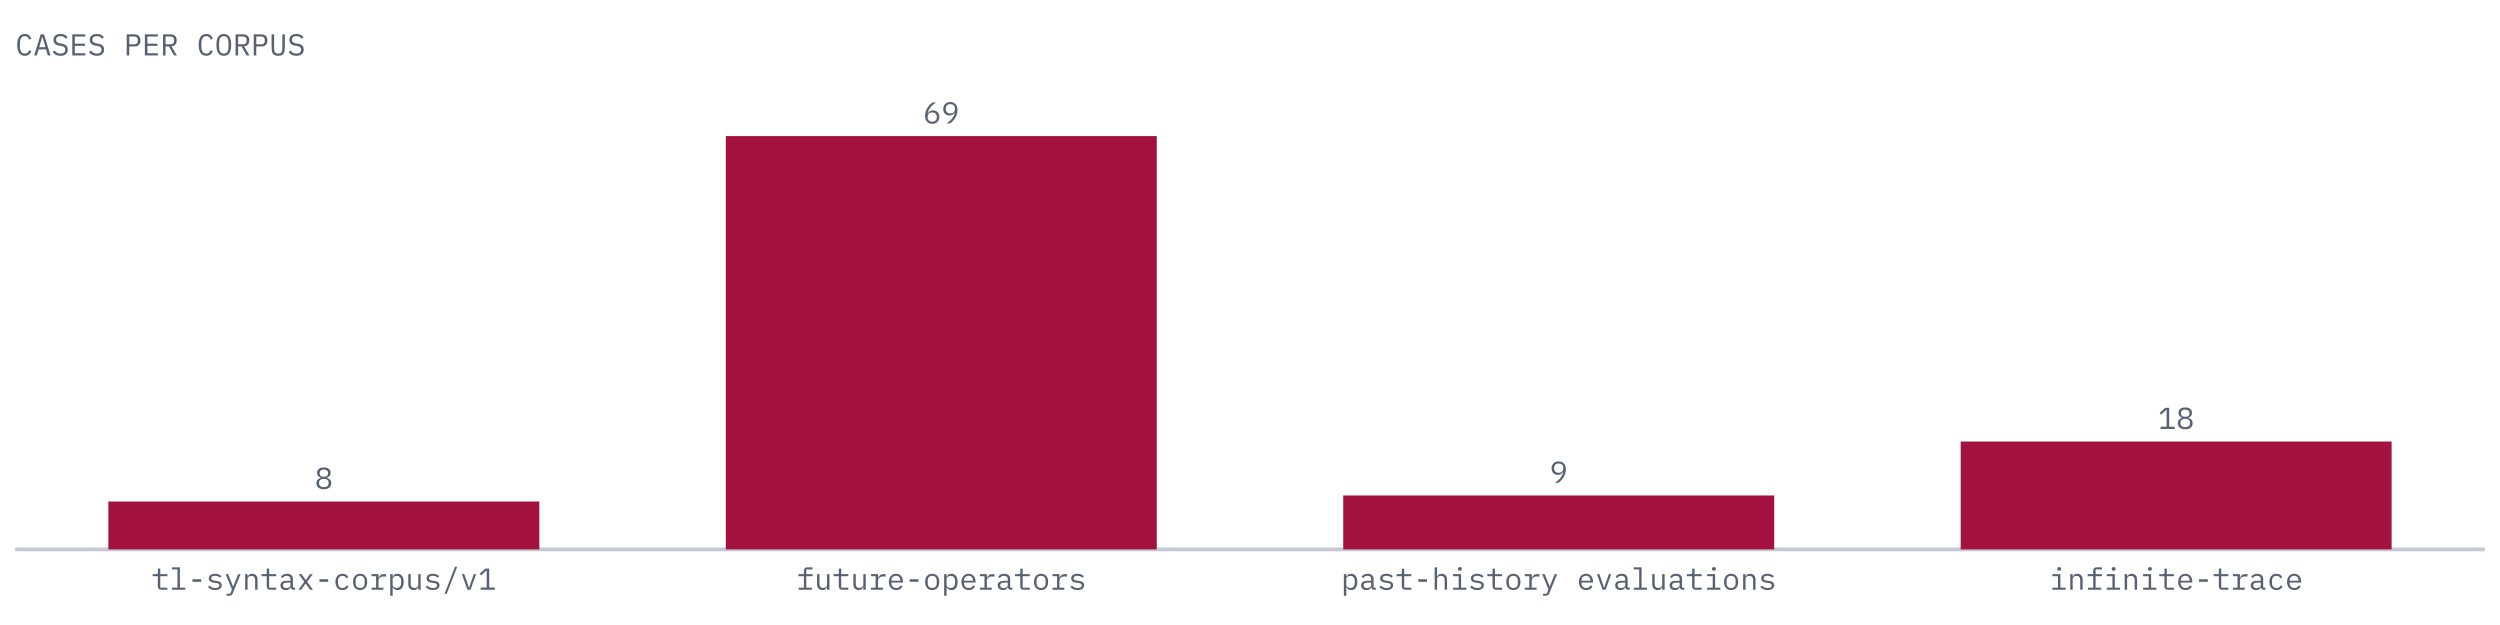
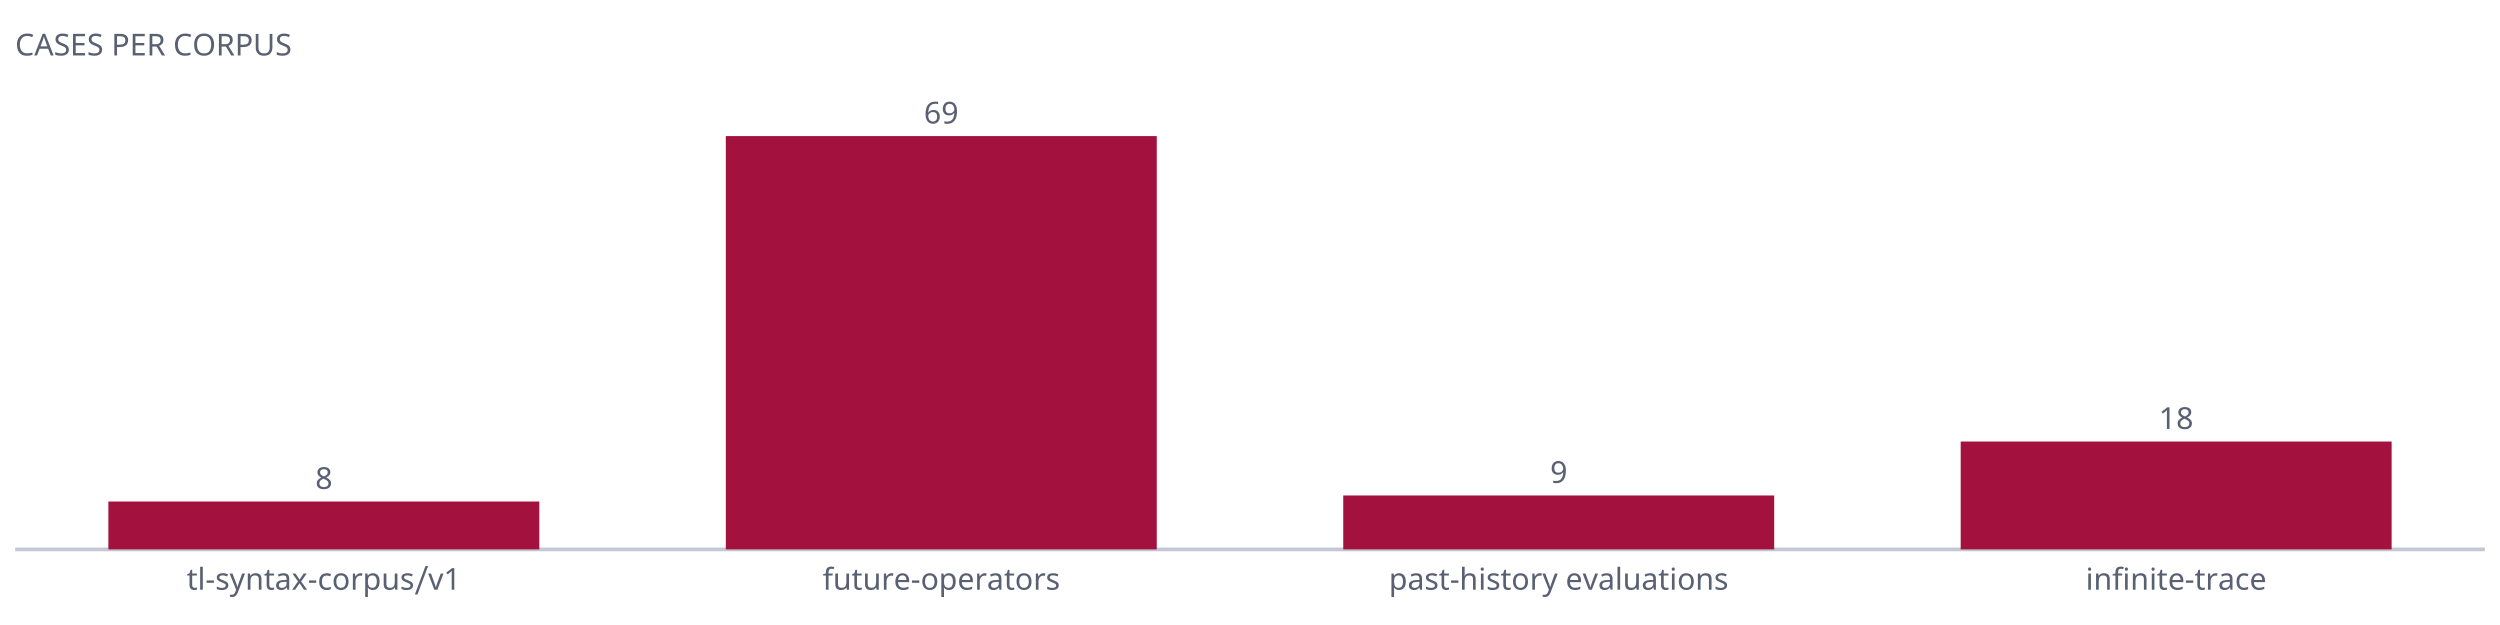
<svg xmlns="http://www.w3.org/2000/svg" width="992" height="248" viewBox="-6 -6 992 248" role="img" aria-label="The checked-in corpora hold 104 counted cases: tl-syntax-corpus/v1 8, future-operators 69, past-history evaluations 9, infinite-trace 18.">
  <defs>
-     <path id="mono_A" d="M481 0 422 199H177L118 0H31L245 698H356L570 0ZM304 609H295L197 272H402Z" />
-     <path id="mono_C" d="M323 -12Q195 -12 132 81Q70 174 70 349Q70 524 132 617Q195 710 323 710Q371 710 406 697Q441 684 466 662Q491 640 508 612Q525 585 538 557L466 524Q457 547 445 568Q433 588 416 604Q400 619 378 628Q355 637 323 637Q240 637 200 574Q159 511 159 406V292Q159 187 200 124Q240 61 323 61Q355 61 378 70Q400 79 416 94Q433 110 445 130Q457 151 466 174L538 141Q525 112 508 85Q491 58 466 36Q441 14 406 1Q371 -12 323 -12Z" />
-     <path id="mono_E" d="M90 0V698H520V625H174V390H508V317H174V73H520V0Z" />
-     <path id="mono_O" d="M300 -12Q236 -12 190 12Q144 37 114 83Q84 129 70 196Q56 263 56 349Q56 434 70 502Q84 569 114 615Q144 661 190 686Q236 710 300 710Q364 710 410 686Q456 661 486 615Q516 569 530 502Q544 434 544 349Q544 263 530 196Q516 129 486 83Q456 37 410 12Q364 -12 300 -12ZM300 61Q342 61 371 78Q400 94 419 124Q438 154 446 196Q455 239 455 292V406Q455 458 446 501Q438 544 419 574Q400 604 371 620Q342 637 300 637Q258 637 229 620Q200 604 181 574Q162 544 154 501Q145 458 145 406V292Q145 239 154 196Q162 154 181 124Q200 94 229 78Q258 61 300 61Z" />
-     <path id="mono_P" d="M90 0V698H344Q441 698 492 645Q543 592 543 497Q543 402 492 349Q441 296 344 296H174V0ZM174 369H342Q395 369 424 396Q454 422 454 471V523Q454 572 424 598Q395 625 342 625H174Z" />
-     <path id="mono_R" d="M174 0H90V698H344Q441 698 492 645Q543 592 543 497Q543 412 499 361Q455 310 371 302L549 0H455L285 298H174ZM342 369Q395 369 424 396Q454 422 454 471V523Q454 572 424 598Q395 625 342 625H174V369Z" />
-     <path id="mono_S" d="M298 -12Q204 -12 144 22Q84 57 45 111L106 161Q147 110 192 85Q238 60 301 60Q377 60 417 95Q457 130 457 193Q457 244 428 272Q399 301 327 313L249 326Q198 335 164 353Q129 371 108 396Q87 422 78 452Q69 483 69 516Q69 612 132 661Q195 710 302 710Q386 710 444 682Q501 654 536 603L477 552Q448 590 407 614Q366 638 301 638Q230 638 192 608Q154 578 154 518Q154 471 182 442Q211 412 285 399L360 386Q411 377 446 359Q481 341 502 316Q524 291 533 260Q542 229 542 195Q542 98 478 43Q415 -12 298 -12Z" />
-     <path id="mono_U" d="M164 698V279Q164 228 167 188Q170 148 183 120Q196 91 224 76Q251 61 300 61Q349 61 376 76Q404 91 417 120Q430 148 433 188Q436 228 436 279V698H520V299Q520 221 512 163Q505 105 482 66Q458 27 414 8Q371 -12 300 -12Q229 -12 186 8Q142 27 118 66Q95 105 88 163Q80 221 80 299V698Z" />
-     <path id="mono_a" d="M495 0Q448 0 428 24Q408 48 403 84H398Q381 39 344 14Q306 -12 243 -12Q162 -12 114 30Q66 72 66 145Q66 217 118 256Q171 295 288 295H398V346Q398 403 366 432Q334 460 275 460Q223 460 190 440Q157 419 137 384L83 424Q93 444 110 463Q127 482 152 496Q177 511 209 520Q241 528 280 528Q371 528 424 482Q478 436 478 354V70H550V0ZM257 55Q288 55 314 62Q339 70 358 82Q377 95 388 112Q398 130 398 150V235H288Q216 235 183 215Q150 195 150 157V136Q150 96 178 76Q207 55 257 55Z" />
-     <path id="mono_c" d="M318 -12Q262 -12 218 8Q175 27 145 62Q115 97 100 147Q84 197 84 258Q84 319 100 369Q116 419 146 454Q176 490 219 509Q262 528 317 528Q392 528 439 495Q486 462 508 409L444 375Q430 415 398 437Q365 459 317 459Q282 459 254 448Q227 436 208 415Q189 394 180 365Q170 336 170 302V214Q170 180 180 151Q189 122 208 101Q227 80 255 68Q283 57 319 57Q371 57 405 81Q439 105 459 147L516 108Q493 56 444 22Q396 -12 318 -12Z" />
-     <path id="mono_e" d="M309 -12Q253 -12 208 7Q164 26 132 62Q101 97 84 146Q67 196 67 257Q67 319 84 369Q102 419 133 454Q164 490 208 509Q251 528 304 528Q356 528 398 509Q441 490 471 456Q501 423 517 377Q533 331 533 276V238H151V214Q151 180 162 151Q173 122 194 101Q214 80 244 68Q273 57 309 57Q361 57 399 81Q437 105 457 147L516 107Q493 55 440 22Q386 -12 309 -12ZM304 462Q271 462 243 450Q215 438 194 417Q174 396 162 368Q151 339 151 305V298H447V309Q447 343 436 371Q426 399 408 420Q389 440 362 451Q336 462 304 462Z" />
-     <path id="mono_eight" d="M300 -12Q239 -12 193 4Q147 19 116 46Q86 73 70 110Q55 147 55 190Q55 262 94 304Q133 346 197 363V371Q141 390 108 432Q76 475 76 535Q76 615 135 662Q194 710 300 710Q406 710 465 662Q524 615 524 535Q524 475 492 432Q459 390 403 371V363Q467 346 506 304Q545 262 545 190Q545 147 530 110Q514 73 483 46Q452 19 406 4Q361 -12 300 -12ZM300 59Q374 59 416 92Q458 125 458 185V207Q458 267 416 300Q375 333 300 333Q225 333 184 300Q142 267 142 207V185Q142 125 184 92Q226 59 300 59ZM300 401Q368 401 404 430Q439 459 439 513V527Q439 581 402 610Q366 639 300 639Q234 639 198 610Q161 581 161 527V513Q161 459 196 430Q232 401 300 401Z" />
-     <path id="mono_f" d="M83 68H257V448H73V516H257V622Q257 674 284 707Q312 740 371 740H544V672H337V516H544V448H337V68H521V0H83Z" />
-     <path id="mono_h" d="M98 740H178V432H182Q190 451 202 468Q214 486 232 499Q249 512 273 520Q297 528 329 528Q410 528 459 476Q508 425 508 331V0H428V317Q428 388 397 422Q366 457 306 457Q282 457 259 451Q236 445 218 433Q200 421 189 402Q178 383 178 358V0H98Z" />
-     <path id="mono_hyphen" d="M155 262V346H445V262Z" />
-     <path id="mono_i" d="M332 630Q297 630 283 644Q269 659 269 681V697Q269 719 283 734Q297 748 332 748Q367 748 381 734Q395 719 395 697V681Q395 659 381 644Q367 630 332 630ZM106 68H292V448H106V516H372V68H546V0H106Z" />
-     <path id="mono_l" d="M80 68H260V672H80V740H340V68H520V0H80Z" />
-     <path id="mono_n" d="M98 0V516H178V432H182Q190 451 202 468Q214 486 232 499Q249 512 273 520Q297 528 329 528Q410 528 459 476Q508 425 508 331V0H428V317Q428 388 397 422Q366 457 306 457Q282 457 259 451Q236 445 218 433Q200 421 189 402Q178 383 178 358V0Z" />
-     <path id="mono_nine" d="M536 442Q536 364 512 296Q489 227 452 170Q415 114 370 70Q326 27 283 0H175Q232 41 276 80Q321 119 355 162Q389 204 412 252Q435 301 450 362L445 364Q419 321 378 292Q338 264 273 264Q227 264 188 279Q150 294 122 322Q95 350 80 390Q64 429 64 479Q64 530 80 572Q97 615 128 646Q159 676 202 693Q246 710 299 710Q354 710 398 692Q442 673 472 638Q503 604 520 554Q536 504 536 442ZM300 333Q372 333 412 372Q451 411 451 482V490Q451 561 412 600Q372 639 300 639Q228 639 188 600Q149 561 149 490V482Q149 411 188 372Q228 333 300 333Z" />
-     <path id="mono_o" d="M300 -12Q246 -12 202 7Q159 26 128 62Q98 97 82 146Q66 196 66 258Q66 319 82 369Q98 419 128 454Q159 490 202 509Q246 528 300 528Q354 528 398 509Q441 490 472 454Q502 419 518 369Q534 319 534 258Q534 196 518 146Q502 97 472 62Q441 26 398 7Q354 -12 300 -12ZM300 57Q367 57 408 97Q449 137 449 221V295Q449 379 408 419Q367 459 300 459Q233 459 192 419Q151 379 151 295V221Q151 137 192 97Q233 57 300 57Z" />
-     <path id="mono_one" d="M85 0V73H285V636H278L102 472L53 525L238 698H369V73H553V0Z" />
-     <path id="mono_p" d="M95 516H175V432H179Q229 528 338 528Q433 528 486 457Q540 386 540 258Q540 130 486 59Q433 -12 338 -12Q229 -12 179 84H175V-200H95ZM307 59Q377 59 416 102Q454 144 454 214V302Q454 372 416 414Q377 457 307 457Q280 457 256 450Q232 443 214 430Q196 416 186 396Q175 377 175 351V165Q175 139 186 120Q196 100 214 86Q232 73 256 66Q280 59 307 59Z" />
-     <path id="mono_r" d="M77 68H228V448H77V516H308V386H313Q329 447 374 482Q418 516 487 516H559V436H462Q393 436 350 396Q308 356 308 291V68H469V0H77Z" />
-     <path id="mono_s" d="M306 -12Q225 -12 166 16Q108 43 67 89L121 136Q158 97 202 76Q246 55 308 55Q368 55 406 76Q445 98 445 144Q445 164 438 178Q430 191 417 199Q404 207 388 212Q372 216 354 219L273 231Q246 235 214 242Q183 249 157 264Q131 280 114 306Q96 332 96 374Q96 413 112 442Q127 470 155 490Q183 509 221 518Q259 528 304 528Q374 528 426 506Q477 484 514 445L462 396Q453 407 440 418Q426 430 406 440Q387 449 361 455Q335 461 301 461Q240 461 208 440Q175 419 175 379Q175 359 182 346Q190 332 203 324Q216 316 232 312Q249 307 266 304L347 292Q375 288 406 281Q437 274 463 258Q489 243 506 217Q524 191 524 149Q524 72 464 30Q405 -12 306 -12Z" />
-     <path id="mono_six" d="M301 -12Q246 -12 202 6Q158 25 128 60Q97 94 80 144Q64 194 64 256Q64 334 88 402Q111 471 148 528Q184 584 229 628Q274 671 317 698H425Q368 657 324 618Q279 579 245 536Q211 494 188 446Q165 397 150 336L155 334Q180 377 221 406Q262 434 327 434Q373 434 411 419Q449 404 477 376Q505 348 520 308Q536 268 536 219Q536 168 519 126Q502 83 472 52Q441 22 398 5Q354 -12 301 -12ZM300 59Q372 59 412 98Q451 137 451 208V216Q451 287 412 326Q372 365 300 365Q228 365 188 326Q149 287 149 216V208Q149 137 188 98Q228 59 300 59Z" />
-     <path id="mono_slash" d="M90 -138 438 760H510L162 -138Z" />
-     <path id="mono_t" d="M325 0Q266 0 238 33Q211 66 211 118V448H39V516H167Q193 516 204 526Q214 537 214 563V698H291V516H526V448H291V68H526V0Z" />
-     <path id="mono_u" d="M422 84H418Q410 65 398 48Q386 30 368 17Q351 4 327 -4Q303 -12 271 -12Q190 -12 141 40Q92 91 92 185V516H172V199Q172 128 203 94Q234 59 294 59Q318 59 341 65Q364 71 382 83Q400 95 411 114Q422 132 422 158V516H502V0H422Z" />
-     <path id="mono_v" d="M249 0 64 516H145L219 300L299 67H303L383 300L457 516H536L351 0Z" />
-     <path id="mono_x" d="M61 0 253 262 66 516H162L240 407L302 321H306L366 407L443 516H535L346 263L540 0H444L357 121L298 203H294L237 121L153 0Z" />
-     <path id="mono_y" d="M467 516H547L291 -113Q282 -135 271 -152Q260 -168 245 -178Q230 -189 209 -194Q188 -200 159 -200H83V-132H203L261 10L53 516H135L222 300L299 104H303L380 300Z" />
+     <path id="g12-2d" d="M0.48 -2.748L0.48 -3.684L3.384 -3.684L3.384 -2.748L0.48 -2.748Z" />
+     <path id="g12-2f" d="M0.12 1.896L4.332 -9.408L5.364 -9.408L1.152 1.896L0.12 1.896Z" />
+     <path id="g12-31" d="M3.228 0L3.228 -5.988Q3.228 -6.504 3.24 -6.816Q3.252 -7.128 3.276 -7.464Q3.084 -7.284 2.928 -7.146Q2.772 -7.008 2.532 -6.804L1.62 -6.06L1.068 -6.768L3.384 -8.568L4.26 -8.568L4.26 0L3.228 0Z" />
+     <path id="g12-36" d="M3.576 0.12Q2.76 0.12 2.1 -0.288Q1.44 -0.696 1.05 -1.536Q0.66 -2.376 0.66 -3.66Q0.66 -4.584 0.822 -5.478Q0.984 -6.372 1.41 -7.098Q1.836 -7.824 2.604 -8.256Q3.372 -8.688 4.584 -8.688Q4.836 -8.688 5.142 -8.664Q5.448 -8.64 5.64 -8.58L5.64 -7.68Q5.424 -7.752 5.154 -7.788Q4.884 -7.824 4.608 -7.824Q3.78 -7.824 3.228 -7.548Q2.676 -7.272 2.358 -6.792Q2.04 -6.312 1.896 -5.688Q1.752 -5.064 1.716 -4.356L1.788 -4.356Q2.064 -4.776 2.556 -5.07Q3.048 -5.364 3.816 -5.364Q4.932 -5.364 5.616 -4.686Q6.3 -4.008 6.3 -2.76Q6.3 -1.416 5.562 -0.648Q4.824 0.12 3.576 0.12ZM3.564 -0.768Q4.32 -0.768 4.788 -1.254Q5.256 -1.74 5.256 -2.76Q5.256 -3.576 4.842 -4.056Q4.428 -4.536 3.6 -4.536Q3.036 -4.536 2.616 -4.302Q2.196 -4.068 1.962 -3.708Q1.728 -3.348 1.728 -2.964Q1.728 -2.448 1.932 -1.938Q2.136 -1.428 2.544 -1.098Q2.952 -0.768 3.564 -0.768Z" />
+     <path id="g12-38" d="M3.456 0.12Q2.076 0.12 1.332 -0.486Q0.588 -1.092 0.588 -2.184Q0.588 -2.772 0.834 -3.204Q1.08 -3.636 1.488 -3.948Q1.896 -4.26 2.364 -4.476Q1.74 -4.836 1.302 -5.346Q0.864 -5.856 0.864 -6.648Q0.864 -7.308 1.2 -7.758Q1.536 -8.208 2.112 -8.448Q2.688 -8.688 3.42 -8.688Q4.548 -8.688 5.268 -8.16Q5.988 -7.632 5.988 -6.636Q5.988 -6.12 5.766 -5.736Q5.544 -5.352 5.172 -5.058Q4.8 -4.764 4.356 -4.536Q4.884 -4.284 5.316 -3.966Q5.748 -3.648 6.006 -3.228Q6.264 -2.808 6.264 -2.22Q6.264 -1.14 5.502 -0.51Q4.74 0.12 3.456 0.12ZM3.468 -4.944Q4.092 -5.208 4.518 -5.58Q4.944 -5.952 4.944 -6.6Q4.944 -7.2 4.524 -7.518Q4.104 -7.836 3.408 -7.836Q2.748 -7.836 2.322 -7.518Q1.896 -7.2 1.896 -6.6Q1.896 -6.156 2.106 -5.856Q2.316 -5.556 2.676 -5.346Q3.036 -5.136 3.468 -4.944ZM3.432 -0.72Q4.308 -0.72 4.77 -1.134Q5.232 -1.548 5.232 -2.208Q5.232 -2.832 4.74 -3.246Q4.248 -3.66 3.432 -3.972L3.24 -4.044Q2.448 -3.708 2.034 -3.27Q1.62 -2.832 1.62 -2.172Q1.62 -1.548 2.064 -1.134Q2.508 -0.72 3.432 -0.72Z" />
+     <path id="g12-39" d="M2.304 0.12Q2.064 0.12 1.746 0.09Q1.428 0.06 1.224 0L1.224 -0.9Q1.692 -0.744 2.28 -0.744Q3.12 -0.744 3.666 -1.02Q4.212 -1.296 4.536 -1.77Q4.86 -2.244 5.004 -2.874Q5.148 -3.504 5.172 -4.2L5.1 -4.2Q4.836 -3.792 4.338 -3.498Q3.84 -3.204 3.06 -3.204Q1.956 -3.204 1.278 -3.882Q0.6 -4.56 0.6 -5.796Q0.6 -6.696 0.942 -7.344Q1.284 -7.992 1.896 -8.34Q2.508 -8.688 3.336 -8.688Q4.152 -8.688 4.812 -8.274Q5.472 -7.86 5.856 -7.026Q6.24 -6.192 6.24 -4.908Q6.24 -3.984 6.078 -3.09Q5.916 -2.196 5.49 -1.47Q5.064 -0.744 4.29 -0.312Q3.516 0.12 2.304 0.12ZM3.288 -4.032Q3.864 -4.032 4.284 -4.266Q4.704 -4.5 4.938 -4.86Q5.172 -5.22 5.172 -5.604Q5.172 -6.12 4.968 -6.624Q4.764 -7.128 4.356 -7.464Q3.948 -7.8 3.336 -7.8Q2.592 -7.8 2.118 -7.308Q1.644 -6.816 1.644 -5.808Q1.644 -4.98 2.046 -4.506Q2.448 -4.032 3.288 -4.032Z" />
+     <path id="g12-41" d="M0 0L3.348 -8.604L4.32 -8.604L7.656 0L6.54 0L5.508 -2.652L2.112 -2.652L1.092 0L0 0ZM2.472 -3.612L5.184 -3.612L4.224 -6.204Q4.188 -6.3 4.104 -6.552Q4.02 -6.804 3.942 -7.074Q3.864 -7.344 3.816 -7.488Q3.732 -7.116 3.624 -6.762Q3.516 -6.408 3.444 -6.204L2.472 -3.612Z" />
+     <path id="g12-43" d="M4.668 0.12Q3.36 0.12 2.484 -0.42Q1.608 -0.96 1.17 -1.956Q0.732 -2.952 0.732 -4.296Q0.732 -5.592 1.206 -6.582Q1.68 -7.572 2.604 -8.13Q3.528 -8.688 4.848 -8.688Q6.204 -8.688 7.212 -8.184L6.78 -7.272Q6.384 -7.452 5.898 -7.596Q5.412 -7.74 4.836 -7.74Q3.456 -7.74 2.664 -6.816Q1.872 -5.892 1.872 -4.284Q1.872 -2.688 2.61 -1.758Q3.348 -0.828 4.824 -0.828Q5.388 -0.828 5.892 -0.924Q6.396 -1.02 6.876 -1.164L6.876 -0.228Q6.396 -0.048 5.886 0.036Q5.376 0.12 4.668 0.12Z" />
+     <path id="g12-45" d="M1.164 0L1.164 -8.568L5.952 -8.568L5.952 -7.62L2.244 -7.62L2.244 -4.944L5.736 -4.944L5.736 -4.008L2.244 -4.008L2.244 -0.948L5.952 -0.948L5.952 0L1.164 0Z" />
+     <path id="g12-4f" d="M4.692 0.12Q3.36 0.12 2.478 -0.432Q1.596 -0.984 1.164 -1.98Q0.732 -2.976 0.732 -4.308Q0.732 -5.628 1.164 -6.612Q1.596 -7.596 2.478 -8.148Q3.36 -8.7 4.704 -8.7Q5.988 -8.7 6.864 -8.154Q7.74 -7.608 8.19 -6.618Q8.64 -5.628 8.64 -4.296Q8.64 -2.964 8.19 -1.974Q7.74 -0.984 6.864 -0.432Q5.988 0.12 4.692 0.12ZM4.692 -0.816Q6.156 -0.816 6.828 -1.746Q7.5 -2.676 7.5 -4.296Q7.5 -5.916 6.828 -6.834Q6.156 -7.752 4.704 -7.752Q3.252 -7.752 2.562 -6.834Q1.872 -5.916 1.872 -4.296Q1.872 -2.676 2.556 -1.746Q3.24 -0.816 4.692 -0.816Z" />
+     <path id="g12-50" d="M1.164 0L1.164 -8.568L3.432 -8.568Q5.112 -8.568 5.88 -7.908Q6.648 -7.248 6.648 -6.048Q6.648 -5.34 6.33 -4.722Q6.012 -4.104 5.262 -3.72Q4.512 -3.336 3.228 -3.336L2.244 -3.336L2.244 0L1.164 0ZM2.244 -4.26L3.108 -4.26Q4.332 -4.26 4.932 -4.656Q5.532 -5.052 5.532 -6Q5.532 -6.828 5.004 -7.236Q4.476 -7.644 3.336 -7.644L2.244 -7.644L2.244 -4.26Z" />
+     <path id="g12-52" d="M1.164 0L1.164 -8.568L3.528 -8.568Q5.124 -8.568 5.886 -7.962Q6.648 -7.356 6.648 -6.132Q6.648 -5.448 6.396 -4.992Q6.144 -4.536 5.754 -4.266Q5.364 -3.996 4.932 -3.84L7.284 0L6.024 0L3.948 -3.54L2.244 -3.54L2.244 0L1.164 0ZM2.244 -4.452L3.528 -4.452Q4.572 -4.452 5.052 -4.866Q5.532 -5.28 5.532 -6.084Q5.532 -6.924 5.028 -7.278Q4.524 -7.632 3.468 -7.632L2.244 -7.632L2.244 -4.452Z" />
+     <path id="g12-53" d="M2.964 0.12Q2.244 0.12 1.632 0.012Q1.02 -0.096 0.612 -0.288L0.612 -1.32Q1.044 -1.128 1.686 -0.972Q2.328 -0.816 3.012 -0.816Q3.972 -0.816 4.458 -1.188Q4.944 -1.56 4.944 -2.196Q4.944 -2.616 4.764 -2.904Q4.584 -3.192 4.146 -3.438Q3.708 -3.684 2.928 -3.96Q1.836 -4.356 1.278 -4.932Q0.72 -5.508 0.72 -6.504Q0.72 -7.188 1.068 -7.674Q1.416 -8.16 2.034 -8.424Q2.652 -8.688 3.456 -8.688Q4.164 -8.688 4.752 -8.556Q5.34 -8.424 5.82 -8.208L5.484 -7.284Q5.04 -7.476 4.518 -7.608Q3.996 -7.74 3.432 -7.74Q2.628 -7.74 2.22 -7.398Q1.812 -7.056 1.812 -6.492Q1.812 -6.06 1.992 -5.772Q2.172 -5.484 2.58 -5.256Q2.988 -5.028 3.684 -4.764Q4.44 -4.488 4.962 -4.17Q5.484 -3.852 5.754 -3.408Q6.024 -2.964 6.024 -2.292Q6.024 -1.152 5.196 -0.516Q4.368 0.12 2.964 0.12Z" />
+     <path id="g12-55" d="M4.344 0.12Q2.748 0.12 1.914 -0.75Q1.08 -1.62 1.08 -3.048L1.08 -8.568L2.16 -8.568L2.16 -3.012Q2.16 -1.968 2.718 -1.392Q3.276 -0.816 4.404 -0.816Q5.568 -0.816 6.09 -1.434Q6.612 -2.052 6.612 -3.024L6.612 -8.568L7.68 -8.568L7.68 -3.024Q7.68 -2.136 7.32 -1.422Q6.96 -0.708 6.222 -0.294Q5.484 0.12 4.344 0.12Z" />
+     <path id="g12-61" d="M2.58 0.12Q1.704 0.12 1.128 -0.342Q0.552 -0.804 0.552 -1.788Q0.552 -2.748 1.308 -3.27Q2.064 -3.792 3.636 -3.84L4.728 -3.876L4.728 -4.26Q4.728 -5.064 4.38 -5.376Q4.032 -5.688 3.396 -5.688Q2.892 -5.688 2.436 -5.538Q1.98 -5.388 1.584 -5.196L1.26 -5.988Q1.68 -6.216 2.256 -6.378Q2.832 -6.54 3.456 -6.54Q4.632 -6.54 5.196 -6.024Q5.76 -5.508 5.76 -4.38L5.76 0L4.992 0L4.788 -0.912L4.74 -0.912Q4.32 -0.384 3.858 -0.132Q3.396 0.12 2.58 0.12ZM2.82 -0.732Q3.636 -0.732 4.176 -1.182Q4.716 -1.632 4.716 -2.568L4.716 -3.144L3.768 -3.108Q2.568 -3.06 2.106 -2.724Q1.644 -2.388 1.644 -1.776Q1.644 -1.236 1.974 -0.984Q2.304 -0.732 2.82 -0.732Z" />
+     <path id="g12-63" d="M3.6 0.12Q2.748 0.12 2.082 -0.228Q1.416 -0.576 1.038 -1.308Q0.66 -2.04 0.66 -3.18Q0.66 -4.368 1.056 -5.112Q1.452 -5.856 2.13 -6.204Q2.808 -6.552 3.672 -6.552Q4.164 -6.552 4.62 -6.45Q5.076 -6.348 5.364 -6.204L5.04 -5.328Q4.752 -5.436 4.368 -5.532Q3.984 -5.628 3.648 -5.628Q1.752 -5.628 1.752 -3.192Q1.752 -2.028 2.214 -1.41Q2.676 -0.792 3.588 -0.792Q4.116 -0.792 4.518 -0.9Q4.92 -1.008 5.256 -1.164L5.256 -0.228Q4.932 -0.06 4.542 0.03Q4.152 0.12 3.6 0.12Z" />
+     <path id="g12-65" d="M3.756 0.12Q2.844 0.12 2.142 -0.252Q1.44 -0.624 1.05 -1.362Q0.66 -2.1 0.66 -3.168Q0.66 -4.224 1.014 -4.98Q1.368 -5.736 2.01 -6.144Q2.652 -6.552 3.504 -6.552Q4.332 -6.552 4.926 -6.192Q5.52 -5.832 5.838 -5.178Q6.156 -4.524 6.156 -3.648L6.156 -3.012L1.752 -3.012Q1.776 -1.92 2.31 -1.35Q2.844 -0.78 3.804 -0.78Q4.416 -0.78 4.89 -0.894Q5.364 -1.008 5.868 -1.224L5.868 -0.3Q5.376 -0.084 4.896 0.018Q4.416 0.12 3.756 0.12ZM1.776 -3.852L5.052 -3.852Q5.052 -4.668 4.674 -5.178Q4.296 -5.688 3.492 -5.688Q2.736 -5.688 2.298 -5.202Q1.86 -4.716 1.776 -3.852Z" />
+     <path id="g12-66" d="M1.308 0L1.308 -5.616L0.18 -5.616L0.18 -6.108L1.308 -6.468L1.308 -6.84Q1.308 -8.088 1.86 -8.634Q2.412 -9.18 3.396 -9.18Q3.78 -9.18 4.098 -9.114Q4.416 -9.048 4.644 -8.964L4.368 -8.136Q4.176 -8.196 3.924 -8.256Q3.672 -8.316 3.408 -8.316Q2.88 -8.316 2.622 -7.962Q2.364 -7.608 2.364 -6.852L2.364 -6.432L3.984 -6.432L3.984 -5.616L2.364 -5.616L2.364 0L1.308 0Z" />
+     <path id="g12-68" d="M1.02 0L1.02 -9.12L2.076 -9.12L2.076 -6.444Q2.076 -5.964 2.016 -5.544L2.088 -5.544Q2.4 -6.036 2.934 -6.288Q3.468 -6.54 4.092 -6.54Q5.268 -6.54 5.856 -5.982Q6.444 -5.424 6.444 -4.188L6.444 0L5.4 0L5.4 -4.116Q5.4 -5.664 3.96 -5.664Q2.88 -5.664 2.478 -5.058Q2.076 -4.452 2.076 -3.324L2.076 0L1.02 0Z" />
+     <path id="g12-69" d="M1.02 0L1.02 -6.432L2.076 -6.432L2.076 0L1.02 0ZM1.56 -7.5Q1.296 -7.5 1.116 -7.668Q0.936 -7.836 0.936 -8.172Q0.936 -8.52 1.116 -8.682Q1.296 -8.844 1.56 -8.844Q1.8 -8.844 1.986 -8.682Q2.172 -8.52 2.172 -8.172Q2.172 -7.836 1.986 -7.668Q1.8 -7.5 1.56 -7.5Z" />
+     <path id="g12-6c" d="M1.02 0L1.02 -9.12L2.076 -9.12L2.076 0L1.02 0Z" />
+     <path id="g12-6e" d="M1.02 0L1.02 -6.432L1.872 -6.432L2.028 -5.556L2.088 -5.556Q2.4 -6.06 2.952 -6.306Q3.504 -6.552 4.116 -6.552Q5.268 -6.552 5.856 -5.994Q6.444 -5.436 6.444 -4.188L6.444 0L5.4 0L5.4 -4.116Q5.4 -5.664 3.96 -5.664Q2.892 -5.664 2.484 -5.064Q2.076 -4.464 2.076 -3.336L2.076 0L1.02 0Z" />
+     <path id="g12-6f" d="M3.612 0.12Q2.76 0.12 2.094 -0.27Q1.428 -0.66 1.044 -1.41Q0.66 -2.16 0.66 -3.228Q0.66 -4.824 1.464 -5.688Q2.268 -6.552 3.648 -6.552Q4.524 -6.552 5.19 -6.162Q5.856 -5.772 6.234 -5.034Q6.612 -4.296 6.612 -3.228Q6.612 -1.632 5.802 -0.756Q4.992 0.12 3.612 0.12ZM3.636 -0.756Q4.608 -0.756 5.064 -1.422Q5.52 -2.088 5.52 -3.228Q5.52 -4.368 5.064 -5.016Q4.608 -5.664 3.624 -5.664Q2.64 -5.664 2.196 -5.016Q1.752 -4.368 1.752 -3.228Q1.752 -2.088 2.202 -1.422Q2.652 -0.756 3.636 -0.756Z" />
+     <path id="g12-70" d="M1.02 2.88L1.02 -6.432L1.884 -6.432L2.028 -5.556L2.076 -5.556Q2.364 -5.976 2.832 -6.264Q3.3 -6.552 4.08 -6.552Q5.268 -6.552 5.994 -5.724Q6.72 -4.896 6.72 -3.228Q6.72 -1.584 5.994 -0.732Q5.268 0.12 4.068 0.12Q3.324 0.12 2.838 -0.162Q2.352 -0.444 2.076 -0.816L2.004 -0.816Q2.028 -0.612 2.052 -0.3Q2.076 0.012 2.076 0.24L2.076 2.88L1.02 2.88ZM3.912 -0.756Q4.5 -0.756 4.878 -1.08Q5.256 -1.404 5.442 -1.962Q5.628 -2.52 5.628 -3.24Q5.628 -4.344 5.202 -5.004Q4.776 -5.664 3.888 -5.664Q2.904 -5.664 2.502 -5.112Q2.1 -4.56 2.076 -3.432L2.076 -3.228Q2.076 -2.04 2.466 -1.398Q2.856 -0.756 3.912 -0.756Z" />
+     <path id="g12-72" d="M1.02 0L1.02 -6.432L1.884 -6.432L2.004 -5.256L2.052 -5.256Q2.364 -5.784 2.856 -6.168Q3.348 -6.552 4.02 -6.552Q4.2 -6.552 4.41 -6.534Q4.62 -6.516 4.776 -6.48L4.644 -5.508Q4.488 -5.544 4.302 -5.568Q4.116 -5.592 3.948 -5.592Q3.456 -5.592 3.024 -5.322Q2.592 -5.052 2.334 -4.566Q2.076 -4.08 2.076 -3.432L2.076 0L1.02 0Z" />
+     <path id="g12-73" d="M2.64 0.12Q1.968 0.12 1.482 0.012Q0.996 -0.096 0.624 -0.288L0.624 -1.248Q1.008 -1.056 1.554 -0.894Q2.1 -0.732 2.664 -0.732Q3.468 -0.732 3.828 -0.99Q4.188 -1.248 4.188 -1.68Q4.188 -1.92 4.056 -2.112Q3.924 -2.304 3.582 -2.496Q3.24 -2.688 2.604 -2.928Q1.98 -3.168 1.536 -3.408Q1.092 -3.648 0.852 -3.984Q0.612 -4.32 0.612 -4.848Q0.612 -5.664 1.278 -6.108Q1.944 -6.552 3.024 -6.552Q3.612 -6.552 4.122 -6.438Q4.632 -6.324 5.076 -6.12L4.716 -5.28Q4.308 -5.448 3.864 -5.568Q3.42 -5.688 2.952 -5.688Q2.304 -5.688 1.962 -5.478Q1.62 -5.268 1.62 -4.908Q1.62 -4.644 1.776 -4.458Q1.932 -4.272 2.298 -4.098Q2.664 -3.924 3.276 -3.684Q3.888 -3.456 4.32 -3.21Q4.752 -2.964 4.98 -2.628Q5.208 -2.292 5.208 -1.776Q5.208 -0.84 4.512 -0.36Q3.816 0.12 2.64 0.12Z" />
+     <path id="g12-74" d="M2.988 0.12Q2.484 0.12 2.058 -0.054Q1.632 -0.228 1.368 -0.66Q1.104 -1.092 1.104 -1.872L1.104 -5.616L0.192 -5.616L0.192 -6.12L1.116 -6.54L1.536 -7.908L2.16 -7.908L2.16 -6.432L4.02 -6.432L4.02 -5.616L2.16 -5.616L2.16 -1.896Q2.16 -1.308 2.442 -1.026Q2.724 -0.744 3.168 -0.744Q3.408 -0.744 3.66 -0.786Q3.912 -0.828 4.068 -0.876L4.068 -0.072Q3.9 0.012 3.588 0.066Q3.276 0.12 2.988 0.12Z" />
+     <path id="g12-75" d="M3.288 0.12Q2.124 0.12 1.536 -0.438Q0.948 -0.996 0.948 -2.22L0.948 -6.432L2.016 -6.432L2.016 -2.292Q2.016 -0.756 3.444 -0.756Q4.512 -0.756 4.926 -1.356Q5.34 -1.956 5.34 -3.084L5.34 -6.432L6.396 -6.432L6.396 0L5.532 0L5.376 -0.852L5.328 -0.852Q5.016 -0.348 4.464 -0.114Q3.912 0.12 3.288 0.12Z" />
+     <path id="g12-76" d="M2.436 0L0 -6.432L1.128 -6.432L2.496 -2.64Q2.592 -2.376 2.7 -2.052Q2.808 -1.728 2.892 -1.434Q2.976 -1.14 3.012 -0.936L3.06 -0.936Q3.108 -1.14 3.198 -1.44Q3.288 -1.74 3.402 -2.064Q3.516 -2.388 3.6 -2.64L4.968 -6.432L6.096 -6.432L3.648 0L2.436 0Z" />
+     <path id="g12-78" d="M0.216 0L2.544 -3.288L0.324 -6.432L1.524 -6.432L3.18 -4.008L4.824 -6.432L6.012 -6.432L3.792 -3.288L6.132 0L4.932 0L3.18 -2.568L1.404 0L0.216 0Z" />
+     <path id="g12-79" d="M1.008 2.88Q0.72 2.88 0.504 2.85Q0.288 2.82 0.132 2.784L0.132 1.944Q0.264 1.968 0.45 1.992Q0.636 2.016 0.84 2.016Q1.392 2.016 1.728 1.704Q2.064 1.392 2.268 0.876L2.604 0.024L0.012 -6.432L1.14 -6.432L2.532 -2.772Q2.712 -2.292 2.856 -1.854Q3 -1.416 3.072 -1.02L3.12 -1.02Q3.192 -1.32 3.342 -1.806Q3.492 -2.292 3.672 -2.784L4.98 -6.432L6.12 -6.432L3.348 0.888Q3.012 1.8 2.478 2.34Q1.944 2.88 1.008 2.88Z" />
  </defs>
-   <g fill="#586072" transform="translate(0,16) scale(0.012,-0.012)">
-     <use href="#mono_C" x="0" />
-     <use href="#mono_A" x="600" />
-     <use href="#mono_S" x="1200" />
-     <use href="#mono_E" x="1800" />
-     <use href="#mono_S" x="2400" />
-     <use href="#mono_P" x="3600" />
-     <use href="#mono_E" x="4200" />
-     <use href="#mono_R" x="4800" />
-     <use href="#mono_C" x="6000" />
-     <use href="#mono_O" x="6600" />
-     <use href="#mono_R" x="7200" />
-     <use href="#mono_P" x="7800" />
-     <use href="#mono_U" x="8400" />
-     <use href="#mono_S" x="9000" />
+   <g fill="#586072" transform="translate(0,16)">
+     <use href="#g12-43" x="0" />
+     <use href="#g12-41" x="7.6" />
+     <use href="#g12-53" x="15.3" />
+     <use href="#g12-45" x="21.8" />
+     <use href="#g12-53" x="28.5" />
+     <use href="#g12-50" x="38.2" />
+     <use href="#g12-45" x="45.5" />
+     <use href="#g12-52" x="52.2" />
+     <use href="#g12-43" x="62.7" />
+     <use href="#g12-4f" x="70.3" />
+     <use href="#g12-52" x="79.7" />
+     <use href="#g12-50" x="87.2" />
+     <use href="#g12-55" x="94.4" />
+     <use href="#g12-53" x="103.2" />
  </g>
  <path d="M0,212 L980,212" fill="none" stroke="#c3c8d2" stroke-width="1.5" />
  <rect x="37" y="193" width="171" height="19" rx="0" fill="#a3123f" fill-opacity="1" />
-   <g fill="#586072" transform="translate(118.9,188) scale(0.012,-0.012)">
-     <use href="#mono_eight" x="0" />
+   <g fill="#586072" transform="translate(119.1,188)">
+     <use href="#g12-38" x="0" />
  </g>
-   <g fill="#586072" transform="translate(54.1,228) scale(0.012,-0.012)">
-     <use href="#mono_t" x="0" />
-     <use href="#mono_l" x="600" />
-     <use href="#mono_hyphen" x="1200" />
-     <use href="#mono_s" x="1800" />
-     <use href="#mono_y" x="2400" />
-     <use href="#mono_n" x="3000" />
-     <use href="#mono_t" x="3600" />
-     <use href="#mono_a" x="4200" />
-     <use href="#mono_x" x="4800" />
-     <use href="#mono_hyphen" x="5400" />
-     <use href="#mono_c" x="6000" />
-     <use href="#mono_o" x="6600" />
-     <use href="#mono_r" x="7200" />
-     <use href="#mono_p" x="7800" />
-     <use href="#mono_u" x="8400" />
-     <use href="#mono_s" x="9000" />
-     <use href="#mono_slash" x="9600" />
-     <use href="#mono_v" x="10200" />
-     <use href="#mono_one" x="10800" />
+   <g fill="#586072" transform="translate(68.1,228)">
+     <use href="#g12-74" x="0" />
+     <use href="#g12-6c" x="4.3" />
+     <use href="#g12-2d" x="7.4" />
+     <use href="#g12-73" x="11.3" />
+     <use href="#g12-79" x="17" />
+     <use href="#g12-6e" x="23.2" />
+     <use href="#g12-74" x="30.6" />
+     <use href="#g12-61" x="34.9" />
+     <use href="#g12-78" x="41.6" />
+     <use href="#g12-2d" x="48" />
+     <use href="#g12-63" x="51.9" />
+     <use href="#g12-6f" x="57.6" />
+     <use href="#g12-72" x="64.9" />
+     <use href="#g12-70" x="69.8" />
+     <use href="#g12-75" x="77.2" />
+     <use href="#g12-73" x="84.6" />
+     <use href="#g12-2f" x="90.4" />
+     <use href="#g12-76" x="95.8" />
+     <use href="#g12-31" x="101.9" />
  </g>
  <rect x="282" y="48" width="171" height="164" rx="0" fill="#a3123f" fill-opacity="1" />
-   <g fill="#586072" transform="translate(360.3,43) scale(0.012,-0.012)">
-     <use href="#mono_six" x="0" />
-     <use href="#mono_nine" x="600" />
+   <g fill="#586072" transform="translate(360.6,43)">
+     <use href="#g12-36" x="0" />
+     <use href="#g12-39" x="6.9" />
  </g>
-   <g fill="#586072" transform="translate(309.9,228) scale(0.012,-0.012)">
-     <use href="#mono_f" x="0" />
-     <use href="#mono_u" x="600" />
-     <use href="#mono_t" x="1200" />
-     <use href="#mono_u" x="1800" />
-     <use href="#mono_r" x="2400" />
-     <use href="#mono_e" x="3000" />
-     <use href="#mono_hyphen" x="3600" />
-     <use href="#mono_o" x="4200" />
-     <use href="#mono_p" x="4800" />
-     <use href="#mono_e" x="5400" />
-     <use href="#mono_r" x="6000" />
-     <use href="#mono_a" x="6600" />
-     <use href="#mono_t" x="7200" />
-     <use href="#mono_o" x="7800" />
-     <use href="#mono_r" x="8400" />
-     <use href="#mono_s" x="9000" />
+   <g fill="#586072" transform="translate(320.4,228)">
+     <use href="#g12-66" x="0" />
+     <use href="#g12-75" x="4.1" />
+     <use href="#g12-74" x="11.5" />
+     <use href="#g12-75" x="15.9" />
+     <use href="#g12-72" x="23.3" />
+     <use href="#g12-65" x="28.2" />
+     <use href="#g12-2d" x="35" />
+     <use href="#g12-6f" x="38.9" />
+     <use href="#g12-70" x="46.1" />
+     <use href="#g12-65" x="53.5" />
+     <use href="#g12-72" x="60.3" />
+     <use href="#g12-61" x="65.2" />
+     <use href="#g12-74" x="72" />
+     <use href="#g12-6f" x="76.3" />
+     <use href="#g12-72" x="83.6" />
+     <use href="#g12-73" x="88.5" />
  </g>
  <rect x="527" y="190.6" width="171" height="21.4" rx="0" fill="#a3123f" fill-opacity="1" />
-   <g fill="#586072" transform="translate(608.9,185.6) scale(0.012,-0.012)">
-     <use href="#mono_nine" x="0" />
+   <g fill="#586072" transform="translate(609.1,185.6)">
+     <use href="#g12-39" x="0" />
  </g>
-   <g fill="#586072" transform="translate(526.1,228) scale(0.012,-0.012)">
-     <use href="#mono_p" x="0" />
-     <use href="#mono_a" x="600" />
-     <use href="#mono_s" x="1200" />
-     <use href="#mono_t" x="1800" />
-     <use href="#mono_hyphen" x="2400" />
-     <use href="#mono_h" x="3000" />
-     <use href="#mono_i" x="3600" />
-     <use href="#mono_s" x="4200" />
-     <use href="#mono_t" x="4800" />
-     <use href="#mono_o" x="5400" />
-     <use href="#mono_r" x="6000" />
-     <use href="#mono_y" x="6600" />
-     <use href="#mono_e" x="7800" />
-     <use href="#mono_v" x="8400" />
-     <use href="#mono_a" x="9000" />
-     <use href="#mono_l" x="9600" />
-     <use href="#mono_u" x="10200" />
-     <use href="#mono_a" x="10800" />
-     <use href="#mono_t" x="11400" />
-     <use href="#mono_i" x="12000" />
-     <use href="#mono_o" x="12600" />
-     <use href="#mono_n" x="13200" />
-     <use href="#mono_s" x="13800" />
+   <g fill="#586072" transform="translate(545.1,228)">
+     <use href="#g12-70" x="0" />
+     <use href="#g12-61" x="7.4" />
+     <use href="#g12-73" x="14.1" />
+     <use href="#g12-74" x="19.8" />
+     <use href="#g12-2d" x="24.2" />
+     <use href="#g12-68" x="28" />
+     <use href="#g12-69" x="35.5" />
+     <use href="#g12-73" x="38.6" />
+     <use href="#g12-74" x="44.3" />
+     <use href="#g12-6f" x="48.6" />
+     <use href="#g12-72" x="55.9" />
+     <use href="#g12-79" x="60.9" />
+     <use href="#g12-65" x="70.1" />
+     <use href="#g12-76" x="76.9" />
+     <use href="#g12-61" x="83" />
+     <use href="#g12-6c" x="89.7" />
+     <use href="#g12-75" x="92.8" />
+     <use href="#g12-61" x="100.2" />
+     <use href="#g12-74" x="106.9" />
+     <use href="#g12-69" x="111.3" />
+     <use href="#g12-6f" x="114.4" />
+     <use href="#g12-6e" x="121.6" />
+     <use href="#g12-73" x="129" />
  </g>
  <rect x="772" y="169.2" width="171" height="42.8" rx="0" fill="#a3123f" fill-opacity="1" />
-   <g fill="#586072" transform="translate(850.3,164.2) scale(0.012,-0.012)">
-     <use href="#mono_one" x="0" />
-     <use href="#mono_eight" x="600" />
+   <g fill="#586072" transform="translate(850.6,164.2)">
+     <use href="#g12-31" x="0" />
+     <use href="#g12-38" x="6.9" />
  </g>
-   <g fill="#586072" transform="translate(807.1,228) scale(0.012,-0.012)">
-     <use href="#mono_i" x="0" />
-     <use href="#mono_n" x="600" />
-     <use href="#mono_f" x="1200" />
-     <use href="#mono_i" x="1800" />
-     <use href="#mono_n" x="2400" />
-     <use href="#mono_i" x="3000" />
-     <use href="#mono_t" x="3600" />
-     <use href="#mono_e" x="4200" />
-     <use href="#mono_hyphen" x="4800" />
-     <use href="#mono_t" x="5400" />
-     <use href="#mono_r" x="6000" />
-     <use href="#mono_a" x="6600" />
-     <use href="#mono_c" x="7200" />
-     <use href="#mono_e" x="7800" />
+   <g fill="#586072" transform="translate(821.6,228)">
+     <use href="#g12-69" x="0" />
+     <use href="#g12-6e" x="3.1" />
+     <use href="#g12-66" x="10.5" />
+     <use href="#g12-69" x="14.6" />
+     <use href="#g12-6e" x="17.7" />
+     <use href="#g12-69" x="25.2" />
+     <use href="#g12-74" x="28.2" />
+     <use href="#g12-65" x="32.6" />
+     <use href="#g12-2d" x="39.3" />
+     <use href="#g12-74" x="43.2" />
+     <use href="#g12-72" x="47.5" />
+     <use href="#g12-61" x="52.5" />
+     <use href="#g12-63" x="59.2" />
+     <use href="#g12-65" x="65" />
  </g>
</svg>
